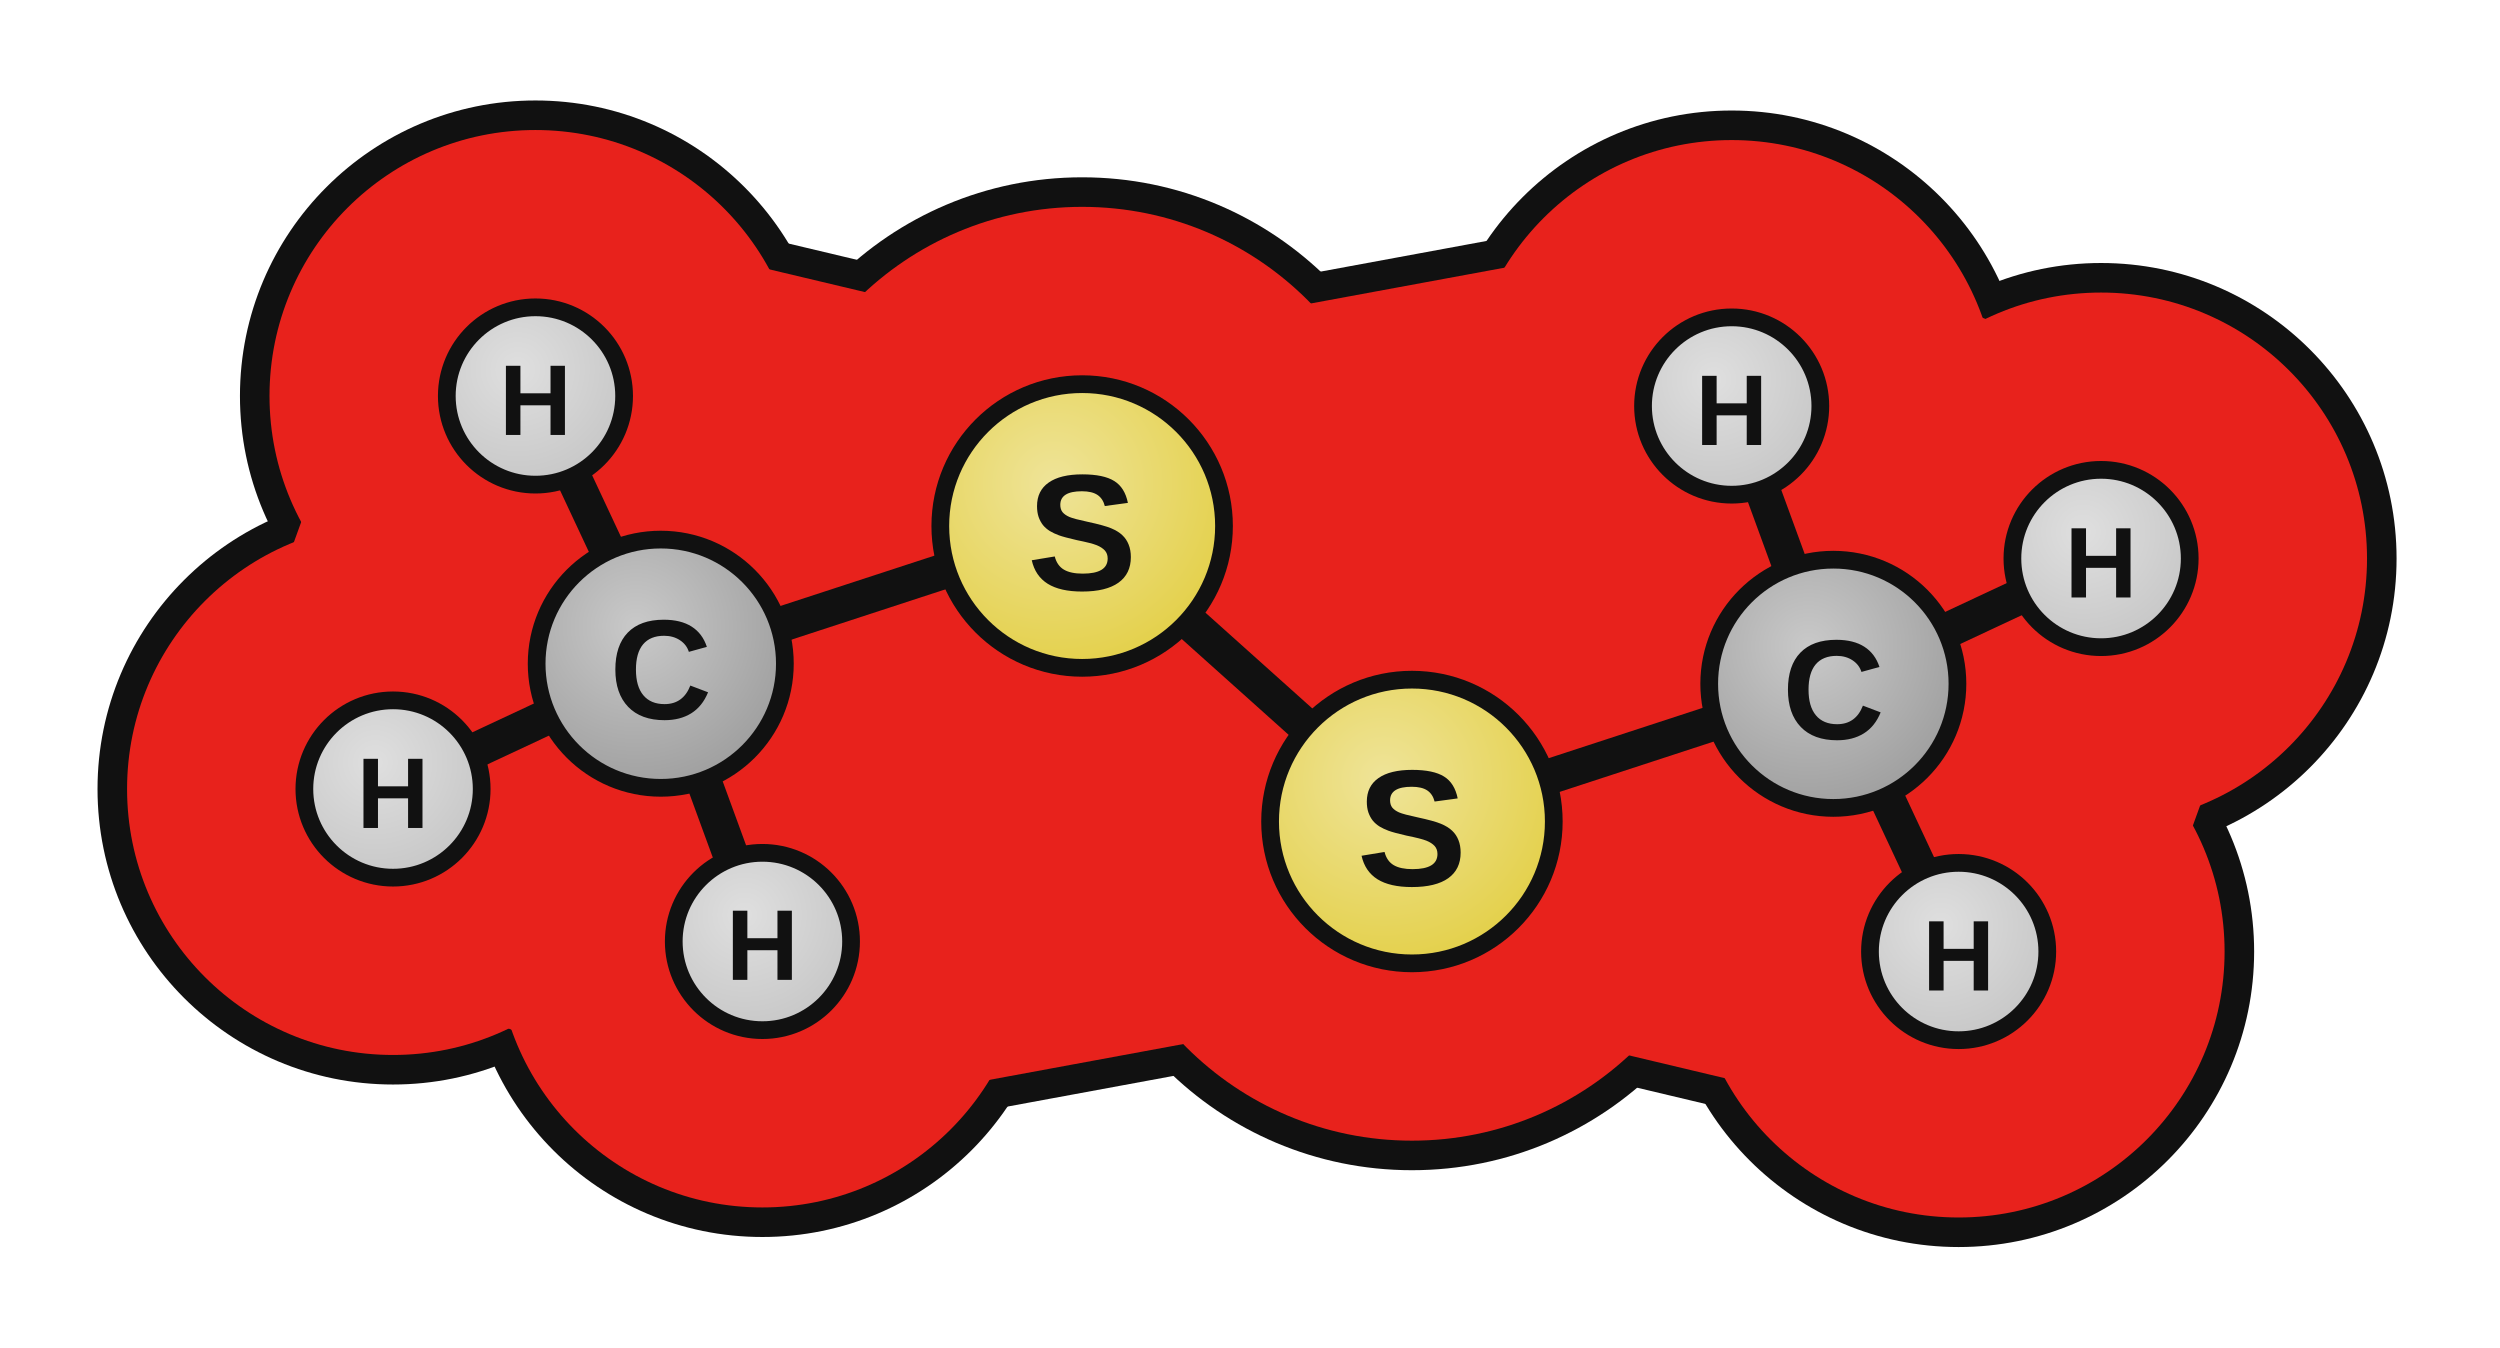
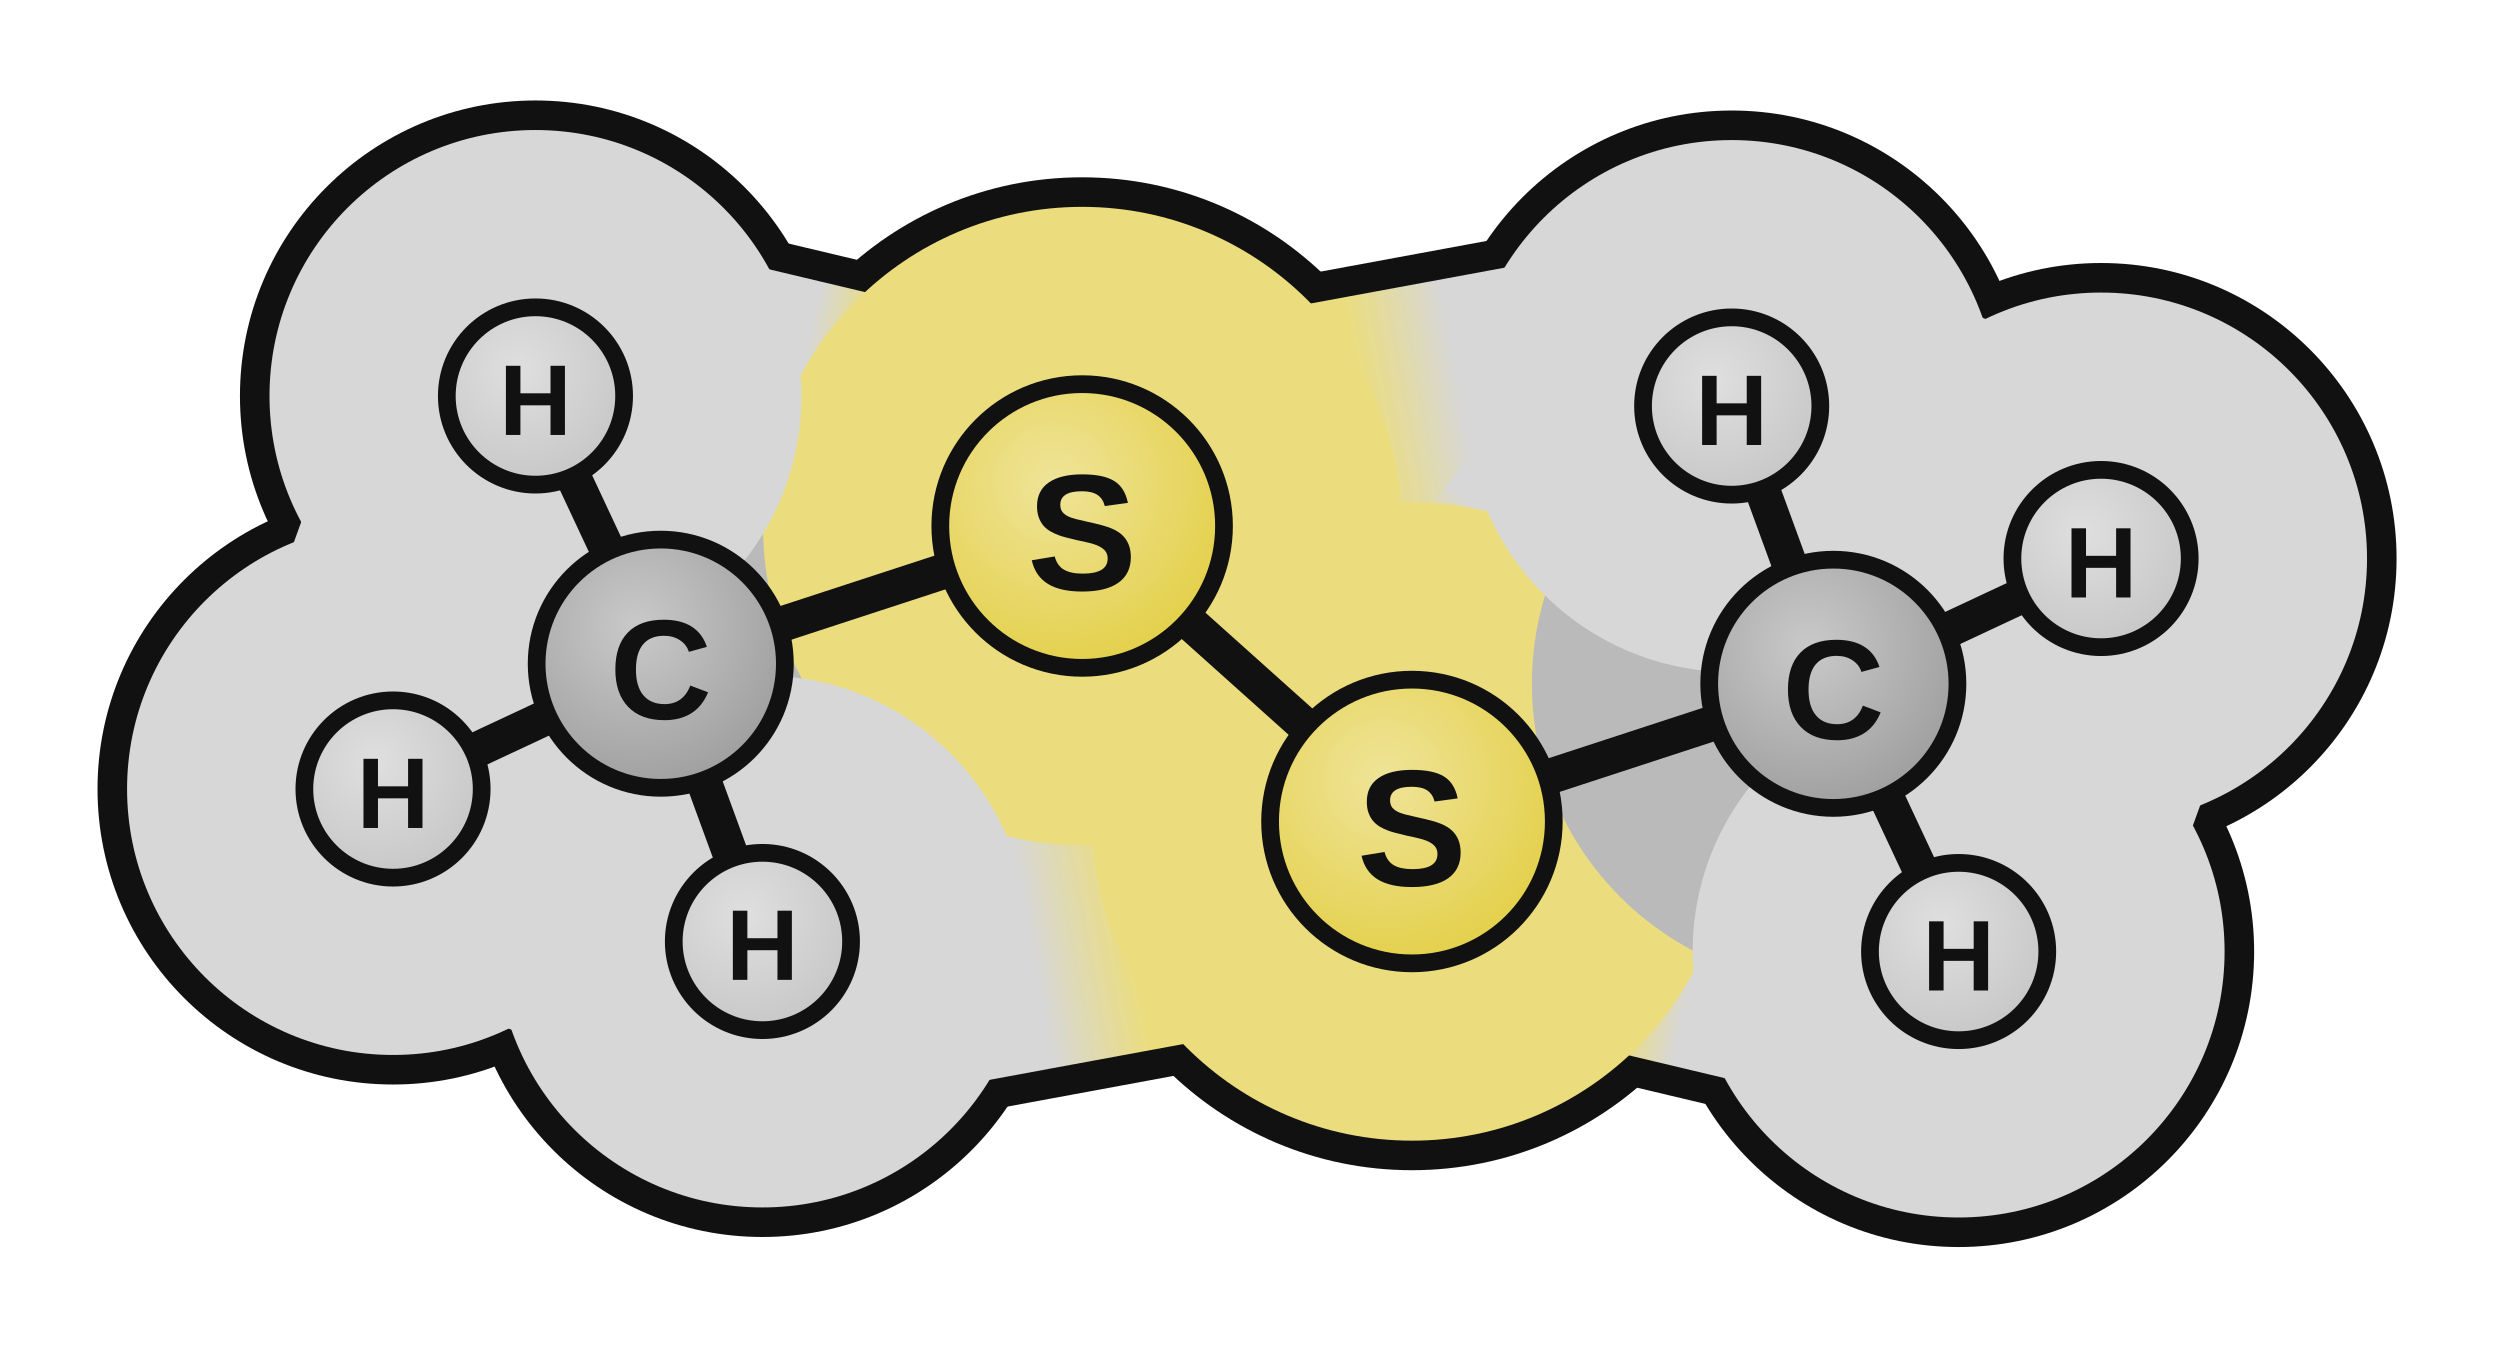
<svg xmlns="http://www.w3.org/2000/svg" viewBox="-211 -114 423 228" width="423" height="228">
  <defs>
    <radialGradient id="gC" cx="40%" cy="35%" r="70%">
      <stop offset="0" stop-color="#c9c9c9" />
      <stop offset="1" stop-color="#9d9d9d" />
    </radialGradient>
    <radialGradient id="gH" cx="40%" cy="35%" r="70%">
      <stop offset="0" stop-color="#dfdfdf" />
      <stop offset="1" stop-color="#c6c6c6" />
    </radialGradient>
    <radialGradient id="gN" cx="40%" cy="35%" r="70%">
      <stop offset="0" stop-color="#a4b5ea" />
      <stop offset="1" stop-color="#5a79d9" />
    </radialGradient>
    <radialGradient id="gO" cx="40%" cy="35%" r="70%">
      <stop offset="0" stop-color="#f0918b" />
      <stop offset="1" stop-color="#e5382d" />
    </radialGradient>
    <radialGradient id="gP" cx="40%" cy="35%" r="70%">
      <stop offset="0" stop-color="#f6c38a" />
      <stop offset="1" stop-color="#f0932b" />
    </radialGradient>
    <radialGradient id="gS" cx="40%" cy="35%" r="70%">
      <stop offset="0" stop-color="#efe499" />
      <stop offset="1" stop-color="#e3cf46" />
    </radialGradient>
    <radialGradient id="gMg" cx="40%" cy="35%" r="70%">
      <stop offset="0" stop-color="#b8e4b8" />
      <stop offset="1" stop-color="#7fcf7f" />
    </radialGradient>
    <radialGradient id="gX" cx="40%" cy="35%" r="70%">
      <stop offset="0" stop-color="#e0e0e0" />
      <stop offset="1" stop-color="#b0b0b0" />
    </radialGradient>
+     <linearGradient id="l0" gradientUnits="userSpaceOnUse" x1="-99.2" y1="-1.7" x2="-27.9" y2="-25.0">
+       <stop offset="0.45" stop-color="#bababa" />
+       <stop offset="0.55" stop-color="#ebdd7d" />
+     </linearGradient>
+     <linearGradient id="l1" gradientUnits="userSpaceOnUse" x1="-99.2" y1="-1.7" x2="27.9" y2="25.0">
+       <stop offset="0.39" stop-color="#bababa" />
+       <stop offset="0.58" stop-color="#ebdd7d" />
+     </linearGradient>
+     <linearGradient id="l2" gradientUnits="userSpaceOnUse" x1="-99.2" y1="-1.7" x2="-82.0" y2="45.3">
+       <stop offset="0.45" stop-color="#bababa" />
+       <stop offset="0.55" stop-color="#d7d7d7" />
+     </linearGradient>
+     <linearGradient id="l3" gradientUnits="userSpaceOnUse" x1="-99.2" y1="-1.7" x2="-120.4" y2="-47.0">
+       <stop offset="0.45" stop-color="#bababa" />
+       <stop offset="0.55" stop-color="#d7d7d7" />
+     </linearGradient>
+     <linearGradient id="l4" gradientUnits="userSpaceOnUse" x1="-99.2" y1="-1.7" x2="-144.5" y2="19.5">
+       <stop offset="0.45" stop-color="#bababa" />
+       <stop offset="0.55" stop-color="#d7d7d7" />
+     </linearGradient>
+     <linearGradient id="l5" gradientUnits="userSpaceOnUse" x1="-27.9" y1="-25.0" x2="27.9" y2="25.0">
+       <stop offset="0.45" stop-color="#ebdd7d" />
+       <stop offset="0.55" stop-color="#ebdd7d" />
+     </linearGradient>
+     <linearGradient id="l6" gradientUnits="userSpaceOnUse" x1="-27.9" y1="-25.0" x2="99.2" y2="1.7">
+       <stop offset="0.42" stop-color="#ebdd7d" />
+       <stop offset="0.61" stop-color="#bababa" />
+     </linearGradient>
+     <linearGradient id="l7" gradientUnits="userSpaceOnUse" x1="-27.9" y1="-25.0" x2="-82.0" y2="45.3">
+       <stop offset="0.45" stop-color="#ebdd7d" />
+       <stop offset="0.55" stop-color="#d7d7d7" />
+     </linearGradient>
+     <linearGradient id="l8" gradientUnits="userSpaceOnUse" x1="-27.9" y1="-25.0" x2="-120.4" y2="-47.0">
+       <stop offset="0.45" stop-color="#ebdd7d" />
+       <stop offset="0.55" stop-color="#d7d7d7" />
+     </linearGradient>
+     <linearGradient id="l9" gradientUnits="userSpaceOnUse" x1="-27.9" y1="-25.0" x2="-144.5" y2="19.5">
+       <stop offset="0.43" stop-color="#ebdd7d" />
+       <stop offset="0.64" stop-color="#d7d7d7" />
+     </linearGradient>
+     <linearGradient id="l10" gradientUnits="userSpaceOnUse" x1="-27.9" y1="-25.0" x2="82.0" y2="-45.3">
+       <stop offset="0.45" stop-color="#ebdd7d" />
+       <stop offset="0.60" stop-color="#d7d7d7" />
+     </linearGradient>
+     <linearGradient id="l11" gradientUnits="userSpaceOnUse" x1="27.9" y1="25.0" x2="99.2" y2="1.7">
+       <stop offset="0.45" stop-color="#ebdd7d" />
+       <stop offset="0.55" stop-color="#bababa" />
+     </linearGradient>
+     <linearGradient id="l12" gradientUnits="userSpaceOnUse" x1="27.9" y1="25.0" x2="-82.0" y2="45.3">
+       <stop offset="0.45" stop-color="#ebdd7d" />
+       <stop offset="0.60" stop-color="#d7d7d7" />
+     </linearGradient>
+     <linearGradient id="l13" gradientUnits="userSpaceOnUse" x1="27.9" y1="25.0" x2="82.0" y2="-45.3">
+       <stop offset="0.45" stop-color="#ebdd7d" />
+       <stop offset="0.55" stop-color="#d7d7d7" />
+     </linearGradient>
+     <linearGradient id="l14" gradientUnits="userSpaceOnUse" x1="27.9" y1="25.0" x2="120.4" y2="47.0">
+       <stop offset="0.45" stop-color="#ebdd7d" />
+       <stop offset="0.55" stop-color="#d7d7d7" />
+     </linearGradient>
+     <linearGradient id="l15" gradientUnits="userSpaceOnUse" x1="27.9" y1="25.0" x2="144.5" y2="-19.5">
+       <stop offset="0.43" stop-color="#ebdd7d" />
+       <stop offset="0.64" stop-color="#d7d7d7" />
+     </linearGradient>
+     <linearGradient id="l16" gradientUnits="userSpaceOnUse" x1="99.2" y1="1.7" x2="82.0" y2="-45.3">
+       <stop offset="0.45" stop-color="#bababa" />
+       <stop offset="0.55" stop-color="#d7d7d7" />
+     </linearGradient>
+     <linearGradient id="l17" gradientUnits="userSpaceOnUse" x1="99.2" y1="1.7" x2="120.4" y2="47.0">
+       <stop offset="0.45" stop-color="#bababa" />
+       <stop offset="0.55" stop-color="#d7d7d7" />
+     </linearGradient>
+     <linearGradient id="l18" gradientUnits="userSpaceOnUse" x1="99.2" y1="1.7" x2="144.5" y2="-19.5">
+       <stop offset="0.45" stop-color="#bababa" />
+       <stop offset="0.55" stop-color="#d7d7d7" />
+     </linearGradient>
+     <linearGradient id="l19" gradientUnits="userSpaceOnUse" x1="-82.0" y1="45.3" x2="-120.4" y2="-47.0">
+       <stop offset="0.45" stop-color="#d7d7d7" />
+       <stop offset="0.55" stop-color="#d7d7d7" />
+     </linearGradient>
+     <linearGradient id="l20" gradientUnits="userSpaceOnUse" x1="-82.0" y1="45.3" x2="-144.5" y2="19.5">
+       <stop offset="0.45" stop-color="#d7d7d7" />
+       <stop offset="0.55" stop-color="#d7d7d7" />
+     </linearGradient>
+     <linearGradient id="l21" gradientUnits="userSpaceOnUse" x1="-120.4" y1="-47.0" x2="-144.5" y2="19.5">
+       <stop offset="0.45" stop-color="#d7d7d7" />
+       <stop offset="0.55" stop-color="#d7d7d7" />
+     </linearGradient>
+     <linearGradient id="l22" gradientUnits="userSpaceOnUse" x1="82.0" y1="-45.3" x2="120.4" y2="47.0">
+       <stop offset="0.45" stop-color="#d7d7d7" />
+       <stop offset="0.55" stop-color="#d7d7d7" />
+     </linearGradient>
+     <linearGradient id="l23" gradientUnits="userSpaceOnUse" x1="82.0" y1="-45.3" x2="144.5" y2="-19.5">
+       <stop offset="0.45" stop-color="#d7d7d7" />
+       <stop offset="0.55" stop-color="#d7d7d7" />
+     </linearGradient>
+     <linearGradient id="l24" gradientUnits="userSpaceOnUse" x1="120.4" y1="47.0" x2="144.5" y2="-19.5">
+       <stop offset="0.45" stop-color="#d7d7d7" />
+       <stop offset="0.55" stop-color="#d7d7d7" />
+     </linearGradient>
+     <linearGradient id="l25" gradientUnits="userSpaceOnUse" x1="-99.2" y1="-1.7" x2="-27.9" y2="-25.0">
+       <stop offset="0.45" stop-color="#bababa" />
+       <stop offset="0.55" stop-color="#ebdd7d" />
+     </linearGradient>
+     <linearGradient id="l26" gradientUnits="userSpaceOnUse" x1="-27.9" y1="-25.0" x2="27.9" y2="25.0">
+       <stop offset="0.45" stop-color="#ebdd7d" />
+       <stop offset="0.55" stop-color="#ebdd7d" />
+     </linearGradient>
+     <linearGradient id="l27" gradientUnits="userSpaceOnUse" x1="27.9" y1="25.0" x2="99.2" y2="1.7">
+       <stop offset="0.45" stop-color="#ebdd7d" />
+       <stop offset="0.55" stop-color="#bababa" />
+     </linearGradient>
+     <linearGradient id="l28" gradientUnits="userSpaceOnUse" x1="-99.2" y1="-1.7" x2="-82.0" y2="45.3">
+       <stop offset="0.45" stop-color="#bababa" />
+       <stop offset="0.55" stop-color="#d7d7d7" />
+     </linearGradient>
+     <linearGradient id="l29" gradientUnits="userSpaceOnUse" x1="-99.2" y1="-1.7" x2="-120.4" y2="-47.0">
+       <stop offset="0.45" stop-color="#bababa" />
+       <stop offset="0.55" stop-color="#d7d7d7" />
+     </linearGradient>
+     <linearGradient id="l30" gradientUnits="userSpaceOnUse" x1="-99.2" y1="-1.7" x2="-144.5" y2="19.5">
+       <stop offset="0.45" stop-color="#bababa" />
+       <stop offset="0.55" stop-color="#d7d7d7" />
+     </linearGradient>
+     <linearGradient id="l31" gradientUnits="userSpaceOnUse" x1="99.2" y1="1.7" x2="82.0" y2="-45.3">
+       <stop offset="0.45" stop-color="#bababa" />
+       <stop offset="0.55" stop-color="#d7d7d7" />
+     </linearGradient>
+     <linearGradient id="l32" gradientUnits="userSpaceOnUse" x1="99.2" y1="1.7" x2="120.4" y2="47.0">
+       <stop offset="0.45" stop-color="#bababa" />
+       <stop offset="0.55" stop-color="#d7d7d7" />
+     </linearGradient>
+     <linearGradient id="l33" gradientUnits="userSpaceOnUse" x1="99.2" y1="1.7" x2="144.5" y2="-19.5">
+       <stop offset="0.45" stop-color="#bababa" />
+       <stop offset="0.55" stop-color="#d7d7d7" />
+     </linearGradient>
  </defs>
  <g fill="#111" stroke="#111" stroke-linecap="round" stroke-linejoin="round">
    <line x1="-99.2" y1="-1.7" x2="-27.9" y2="-25.0" stroke-width="70.0" />
    <line x1="-27.9" y1="-25.0" x2="27.9" y2="25.0" stroke-width="70.0" />
    <line x1="27.9" y1="25.0" x2="99.2" y2="1.7" stroke-width="70.0" />
    <line x1="-99.2" y1="-1.7" x2="-82.0" y2="45.3" stroke-width="70.0" />
    <line x1="-99.2" y1="-1.7" x2="-120.4" y2="-47.0" stroke-width="70.0" />
    <line x1="-99.2" y1="-1.7" x2="-144.5" y2="19.5" stroke-width="70.0" />
    <line x1="99.2" y1="1.7" x2="82.0" y2="-45.3" stroke-width="70.0" />
    <line x1="99.2" y1="1.7" x2="120.4" y2="47.0" stroke-width="70.0" />
    <line x1="99.2" y1="1.7" x2="144.5" y2="-19.5" stroke-width="70.0" />
    <line x1="-99.2" y1="-1.7" x2="-27.9" y2="-25.0" stroke-width="70.0" />
    <line x1="-99.2" y1="-1.7" x2="27.9" y2="25.0" stroke-width="70.0" />
    <line x1="-99.2" y1="-1.7" x2="-82.0" y2="45.3" stroke-width="70.0" />
    <line x1="-99.2" y1="-1.7" x2="-120.4" y2="-47.0" stroke-width="70.0" />
    <line x1="-99.2" y1="-1.7" x2="-144.5" y2="19.5" stroke-width="70.0" />
    <line x1="-27.9" y1="-25.0" x2="27.9" y2="25.0" stroke-width="70.0" />
    <line x1="-27.9" y1="-25.0" x2="99.2" y2="1.7" stroke-width="70.0" />
    <line x1="-27.9" y1="-25.0" x2="-82.0" y2="45.3" stroke-width="70.0" />
    <line x1="-27.9" y1="-25.0" x2="-120.4" y2="-47.0" stroke-width="70.0" />
    <line x1="-27.9" y1="-25.0" x2="-144.5" y2="19.5" stroke-width="70.0" />
    <line x1="-27.9" y1="-25.0" x2="82.0" y2="-45.3" stroke-width="70.0" />
    <line x1="27.9" y1="25.0" x2="99.2" y2="1.7" stroke-width="70.0" />
    <line x1="27.9" y1="25.0" x2="-82.0" y2="45.3" stroke-width="70.0" />
    <line x1="27.9" y1="25.0" x2="82.0" y2="-45.3" stroke-width="70.0" />
    <line x1="27.9" y1="25.0" x2="120.4" y2="47.0" stroke-width="70.0" />
    <line x1="27.9" y1="25.0" x2="144.5" y2="-19.5" stroke-width="70.0" />
    <line x1="99.2" y1="1.7" x2="82.0" y2="-45.3" stroke-width="70.0" />
    <line x1="99.2" y1="1.7" x2="120.4" y2="47.0" stroke-width="70.0" />
    <line x1="99.2" y1="1.7" x2="144.5" y2="-19.5" stroke-width="70.0" />
    <line x1="-82.0" y1="45.3" x2="-120.4" y2="-47.0" stroke-width="70.0" />
    <line x1="-82.0" y1="45.3" x2="-144.5" y2="19.5" stroke-width="70.0" />
    <line x1="-120.4" y1="-47.0" x2="-144.5" y2="19.5" stroke-width="70.0" />
    <line x1="82.0" y1="-45.3" x2="120.4" y2="47.0" stroke-width="70.0" />
    <line x1="82.0" y1="-45.3" x2="144.5" y2="-19.5" stroke-width="70.0" />
    <line x1="120.4" y1="47.0" x2="144.5" y2="-19.5" stroke-width="70.0" />
    <circle cx="-99.2" cy="-1.7" r="56.0" stroke="none" />
    <circle cx="-27.9" cy="-25.0" r="59.0" stroke="none" />
    <circle cx="27.9" cy="25.0" r="59.0" stroke="none" />
    <circle cx="99.2" cy="1.7" r="56.0" stroke="none" />
    <circle cx="-82.0" cy="45.3" r="50.0" stroke="none" />
    <circle cx="-120.4" cy="-47.0" r="50.0" stroke="none" />
    <circle cx="-144.5" cy="19.5" r="50.0" stroke="none" />
    <circle cx="82.0" cy="-45.3" r="50.0" stroke="none" />
    <circle cx="120.4" cy="47.0" r="50.0" stroke="none" />
    <circle cx="144.5" cy="-19.5" r="50.0" stroke="none" />
  </g>
-   <g fill="#e8221c" stroke="#e8221c" stroke-linecap="round" stroke-linejoin="round">
-     <line x1="-99.2" y1="-1.7" x2="-27.9" y2="-25.0" stroke-width="60.0" />
-     <line x1="-27.9" y1="-25.0" x2="27.9" y2="25.0" stroke-width="60.0" />
-     <line x1="27.9" y1="25.0" x2="99.2" y2="1.7" stroke-width="60.0" />
-     <line x1="-99.2" y1="-1.7" x2="-82.0" y2="45.3" stroke-width="60.0" />
-     <line x1="-99.2" y1="-1.7" x2="-120.4" y2="-47.0" stroke-width="60.0" />
-     <line x1="-99.2" y1="-1.7" x2="-144.5" y2="19.5" stroke-width="60.0" />
-     <line x1="99.2" y1="1.7" x2="82.0" y2="-45.3" stroke-width="60.0" />
-     <line x1="99.2" y1="1.7" x2="120.4" y2="47.0" stroke-width="60.0" />
-     <line x1="99.2" y1="1.7" x2="144.5" y2="-19.5" stroke-width="60.0" />
-     <line x1="-99.2" y1="-1.7" x2="-27.9" y2="-25.0" stroke-width="60.0" />
-     <line x1="-99.2" y1="-1.7" x2="27.9" y2="25.0" stroke-width="60.0" />
-     <line x1="-99.2" y1="-1.7" x2="-82.0" y2="45.3" stroke-width="60.0" />
-     <line x1="-99.2" y1="-1.7" x2="-120.4" y2="-47.0" stroke-width="60.0" />
-     <line x1="-99.2" y1="-1.7" x2="-144.5" y2="19.5" stroke-width="60.0" />
-     <line x1="-27.9" y1="-25.0" x2="27.9" y2="25.0" stroke-width="60.0" />
-     <line x1="-27.9" y1="-25.0" x2="99.2" y2="1.7" stroke-width="60.0" />
-     <line x1="-27.9" y1="-25.0" x2="-82.0" y2="45.3" stroke-width="60.0" />
-     <line x1="-27.9" y1="-25.0" x2="-120.4" y2="-47.0" stroke-width="60.0" />
-     <line x1="-27.9" y1="-25.0" x2="-144.5" y2="19.5" stroke-width="60.0" />
-     <line x1="-27.9" y1="-25.0" x2="82.0" y2="-45.3" stroke-width="60.0" />
-     <line x1="27.9" y1="25.0" x2="99.2" y2="1.7" stroke-width="60.0" />
-     <line x1="27.9" y1="25.0" x2="-82.0" y2="45.3" stroke-width="60.0" />
-     <line x1="27.9" y1="25.0" x2="82.0" y2="-45.3" stroke-width="60.0" />
-     <line x1="27.9" y1="25.0" x2="120.4" y2="47.0" stroke-width="60.0" />
-     <line x1="27.9" y1="25.0" x2="144.5" y2="-19.5" stroke-width="60.0" />
-     <line x1="99.2" y1="1.7" x2="82.0" y2="-45.3" stroke-width="60.0" />
-     <line x1="99.2" y1="1.7" x2="120.4" y2="47.0" stroke-width="60.0" />
-     <line x1="99.2" y1="1.7" x2="144.5" y2="-19.5" stroke-width="60.0" />
-     <line x1="-82.0" y1="45.3" x2="-120.4" y2="-47.0" stroke-width="60.0" />
-     <line x1="-82.0" y1="45.3" x2="-144.5" y2="19.5" stroke-width="60.0" />
-     <line x1="-120.4" y1="-47.0" x2="-144.5" y2="19.5" stroke-width="60.0" />
-     <line x1="82.0" y1="-45.3" x2="120.4" y2="47.0" stroke-width="60.0" />
-     <line x1="82.0" y1="-45.3" x2="144.5" y2="-19.5" stroke-width="60.0" />
-     <line x1="120.4" y1="47.0" x2="144.5" y2="-19.5" stroke-width="60.0" />
-     <circle cx="-99.2" cy="-1.7" r="51.0" stroke="none" />
-     <circle cx="-27.9" cy="-25.0" r="54.0" stroke="none" />
-     <circle cx="27.9" cy="25.0" r="54.0" stroke="none" />
-     <circle cx="99.2" cy="1.7" r="51.0" stroke="none" />
-     <circle cx="-82.0" cy="45.3" r="45.0" stroke="none" />
-     <circle cx="-120.4" cy="-47.0" r="45.0" stroke="none" />
-     <circle cx="-144.5" cy="19.5" r="45.0" stroke="none" />
-     <circle cx="82.0" cy="-45.3" r="45.0" stroke="none" />
-     <circle cx="120.4" cy="47.0" r="45.0" stroke="none" />
-     <circle cx="144.5" cy="-19.5" r="45.0" stroke="none" />
+   <g stroke-linejoin="round">
+     <line x1="-99.2" y1="-1.7" x2="-27.9" y2="-25.0" stroke="url(#l0)" stroke-width="60.0" stroke-linecap="round" />
+     <line x1="-99.2" y1="-1.7" x2="27.9" y2="25.0" stroke="url(#l1)" stroke-width="60.0" stroke-linecap="round" />
+     <line x1="-99.2" y1="-1.7" x2="-82.0" y2="45.3" stroke="url(#l2)" stroke-width="60.0" stroke-linecap="round" />
+     <line x1="-99.2" y1="-1.7" x2="-120.4" y2="-47.0" stroke="url(#l3)" stroke-width="60.0" stroke-linecap="round" />
+     <line x1="-99.2" y1="-1.7" x2="-144.5" y2="19.5" stroke="url(#l4)" stroke-width="60.0" stroke-linecap="round" />
+     <line x1="-27.9" y1="-25.0" x2="27.9" y2="25.0" stroke="url(#l5)" stroke-width="60.0" stroke-linecap="round" />
+     <line x1="-27.9" y1="-25.0" x2="99.2" y2="1.7" stroke="url(#l6)" stroke-width="60.0" stroke-linecap="round" />
+     <line x1="-27.9" y1="-25.0" x2="-82.0" y2="45.3" stroke="url(#l7)" stroke-width="60.0" stroke-linecap="round" />
+     <line x1="-27.9" y1="-25.0" x2="-120.4" y2="-47.0" stroke="url(#l8)" stroke-width="60.0" stroke-linecap="round" />
+     <line x1="-27.9" y1="-25.0" x2="-144.5" y2="19.5" stroke="url(#l9)" stroke-width="60.0" stroke-linecap="round" />
+     <line x1="-27.9" y1="-25.0" x2="82.0" y2="-45.3" stroke="url(#l10)" stroke-width="60.0" stroke-linecap="round" />
+     <line x1="27.9" y1="25.0" x2="99.2" y2="1.7" stroke="url(#l11)" stroke-width="60.0" stroke-linecap="round" />
+     <line x1="27.9" y1="25.0" x2="-82.0" y2="45.3" stroke="url(#l12)" stroke-width="60.0" stroke-linecap="round" />
+     <line x1="27.9" y1="25.0" x2="82.0" y2="-45.3" stroke="url(#l13)" stroke-width="60.0" stroke-linecap="round" />
+     <line x1="27.9" y1="25.0" x2="120.4" y2="47.0" stroke="url(#l14)" stroke-width="60.0" stroke-linecap="round" />
+     <line x1="27.9" y1="25.0" x2="144.5" y2="-19.5" stroke="url(#l15)" stroke-width="60.0" stroke-linecap="round" />
+     <line x1="99.2" y1="1.7" x2="82.0" y2="-45.3" stroke="url(#l16)" stroke-width="60.0" stroke-linecap="round" />
+     <line x1="99.2" y1="1.7" x2="120.4" y2="47.0" stroke="url(#l17)" stroke-width="60.0" stroke-linecap="round" />
+     <line x1="99.2" y1="1.7" x2="144.5" y2="-19.5" stroke="url(#l18)" stroke-width="60.0" stroke-linecap="round" />
+     <line x1="-82.0" y1="45.3" x2="-120.4" y2="-47.0" stroke="url(#l19)" stroke-width="60.0" stroke-linecap="round" />
+     <line x1="-82.0" y1="45.3" x2="-144.5" y2="19.5" stroke="url(#l20)" stroke-width="60.0" stroke-linecap="round" />
+     <line x1="-120.4" y1="-47.0" x2="-144.5" y2="19.5" stroke="url(#l21)" stroke-width="60.0" stroke-linecap="round" />
+     <line x1="82.0" y1="-45.3" x2="120.4" y2="47.0" stroke="url(#l22)" stroke-width="60.0" stroke-linecap="round" />
+     <line x1="82.0" y1="-45.3" x2="144.5" y2="-19.5" stroke="url(#l23)" stroke-width="60.0" stroke-linecap="round" />
+     <line x1="120.4" y1="47.0" x2="144.5" y2="-19.5" stroke="url(#l24)" stroke-width="60.0" stroke-linecap="round" />
+     <line x1="-99.2" y1="-1.7" x2="-27.9" y2="-25.0" stroke="url(#l25)" stroke-width="60.0" stroke-linecap="round" />
+     <line x1="-27.9" y1="-25.0" x2="27.9" y2="25.0" stroke="url(#l26)" stroke-width="60.0" stroke-linecap="round" />
+     <line x1="27.9" y1="25.0" x2="99.2" y2="1.7" stroke="url(#l27)" stroke-width="60.0" stroke-linecap="round" />
+     <line x1="-99.2" y1="-1.7" x2="-82.0" y2="45.3" stroke="url(#l28)" stroke-width="60.0" stroke-linecap="round" />
+     <line x1="-99.2" y1="-1.7" x2="-120.4" y2="-47.0" stroke="url(#l29)" stroke-width="60.0" stroke-linecap="round" />
+     <line x1="-99.2" y1="-1.7" x2="-144.5" y2="19.5" stroke="url(#l30)" stroke-width="60.0" stroke-linecap="round" />
+     <line x1="99.2" y1="1.7" x2="82.0" y2="-45.3" stroke="url(#l31)" stroke-width="60.0" stroke-linecap="round" />
+     <line x1="99.2" y1="1.7" x2="120.4" y2="47.0" stroke="url(#l32)" stroke-width="60.0" stroke-linecap="round" />
+     <line x1="99.2" y1="1.7" x2="144.5" y2="-19.5" stroke="url(#l33)" stroke-width="60.0" stroke-linecap="round" />
+     <circle cx="-99.2" cy="-1.7" r="51.0" fill="#bababa" stroke="none" />
+     <circle cx="-27.9" cy="-25.0" r="54.0" fill="#ebdd7d" stroke="none" />
+     <circle cx="27.9" cy="25.0" r="54.0" fill="#ebdd7d" stroke="none" />
+     <circle cx="99.2" cy="1.7" r="51.0" fill="#bababa" stroke="none" />
+     <circle cx="-82.0" cy="45.3" r="45.0" fill="#d7d7d7" stroke="none" />
+     <circle cx="-120.4" cy="-47.0" r="45.0" fill="#d7d7d7" stroke="none" />
+     <circle cx="-144.5" cy="19.5" r="45.0" fill="#d7d7d7" stroke="none" />
+     <circle cx="82.0" cy="-45.3" r="45.0" fill="#d7d7d7" stroke="none" />
+     <circle cx="120.4" cy="47.0" r="45.0" fill="#d7d7d7" stroke="none" />
+     <circle cx="144.5" cy="-19.5" r="45.0" fill="#d7d7d7" stroke="none" />
  </g>
  <g stroke="#111" stroke-width="6" stroke-linecap="round">
    <line x1="-99.2" y1="-1.7" x2="-27.9" y2="-25.0" />
    <line x1="-27.9" y1="-25.0" x2="27.9" y2="25.0" />
    <line x1="27.9" y1="25.0" x2="99.2" y2="1.7" />
    <line x1="-99.2" y1="-1.7" x2="-82.0" y2="45.3" />
    <line x1="-99.2" y1="-1.7" x2="-120.4" y2="-47.0" />
    <line x1="-99.2" y1="-1.7" x2="-144.5" y2="19.5" />
    <line x1="99.2" y1="1.7" x2="82.0" y2="-45.3" />
    <line x1="99.2" y1="1.7" x2="120.4" y2="47.0" />
    <line x1="99.2" y1="1.7" x2="144.5" y2="-19.5" />
  </g>
  <circle cx="-99.2" cy="-1.7" r="21" fill="url(#gC)" stroke="#111" stroke-width="3" />
  <text x="-99.2" y="-0.7" text-anchor="middle" dominant-baseline="central" font-family="Arial, Helvetica, sans-serif" font-weight="bold" font-size="24" fill="#111">C</text>
  <circle cx="-27.9" cy="-25.0" r="24" fill="url(#gS)" stroke="#111" stroke-width="3" />
  <text x="-27.9" y="-23.9" text-anchor="middle" dominant-baseline="central" font-family="Arial, Helvetica, sans-serif" font-weight="bold" font-size="28" fill="#111">S</text>
  <circle cx="27.9" cy="25.0" r="24" fill="url(#gS)" stroke="#111" stroke-width="3" />
  <text x="27.9" y="26.1" text-anchor="middle" dominant-baseline="central" font-family="Arial, Helvetica, sans-serif" font-weight="bold" font-size="28" fill="#111">S</text>
  <circle cx="99.2" cy="1.7" r="21" fill="url(#gC)" stroke="#111" stroke-width="3" />
  <text x="99.2" y="2.7" text-anchor="middle" dominant-baseline="central" font-family="Arial, Helvetica, sans-serif" font-weight="bold" font-size="24" fill="#111">C</text>
  <circle cx="-82.0" cy="45.3" r="15" fill="url(#gH)" stroke="#111" stroke-width="3" />
  <text x="-82.0" y="45.9" text-anchor="middle" dominant-baseline="central" font-family="Arial, Helvetica, sans-serif" font-weight="bold" font-size="17" fill="#111">H</text>
  <circle cx="-120.4" cy="-47.0" r="15" fill="url(#gH)" stroke="#111" stroke-width="3" />
  <text x="-120.4" y="-46.3" text-anchor="middle" dominant-baseline="central" font-family="Arial, Helvetica, sans-serif" font-weight="bold" font-size="17" fill="#111">H</text>
  <circle cx="-144.5" cy="19.5" r="15" fill="url(#gH)" stroke="#111" stroke-width="3" />
  <text x="-144.5" y="20.2" text-anchor="middle" dominant-baseline="central" font-family="Arial, Helvetica, sans-serif" font-weight="bold" font-size="17" fill="#111">H</text>
  <circle cx="82.0" cy="-45.3" r="15" fill="url(#gH)" stroke="#111" stroke-width="3" />
  <text x="82.0" y="-44.6" text-anchor="middle" dominant-baseline="central" font-family="Arial, Helvetica, sans-serif" font-weight="bold" font-size="17" fill="#111">H</text>
  <circle cx="120.4" cy="47.0" r="15" fill="url(#gH)" stroke="#111" stroke-width="3" />
  <text x="120.4" y="47.7" text-anchor="middle" dominant-baseline="central" font-family="Arial, Helvetica, sans-serif" font-weight="bold" font-size="17" fill="#111">H</text>
  <circle cx="144.5" cy="-19.5" r="15" fill="url(#gH)" stroke="#111" stroke-width="3" />
  <text x="144.5" y="-18.8" text-anchor="middle" dominant-baseline="central" font-family="Arial, Helvetica, sans-serif" font-weight="bold" font-size="17" fill="#111">H</text>
</svg>
